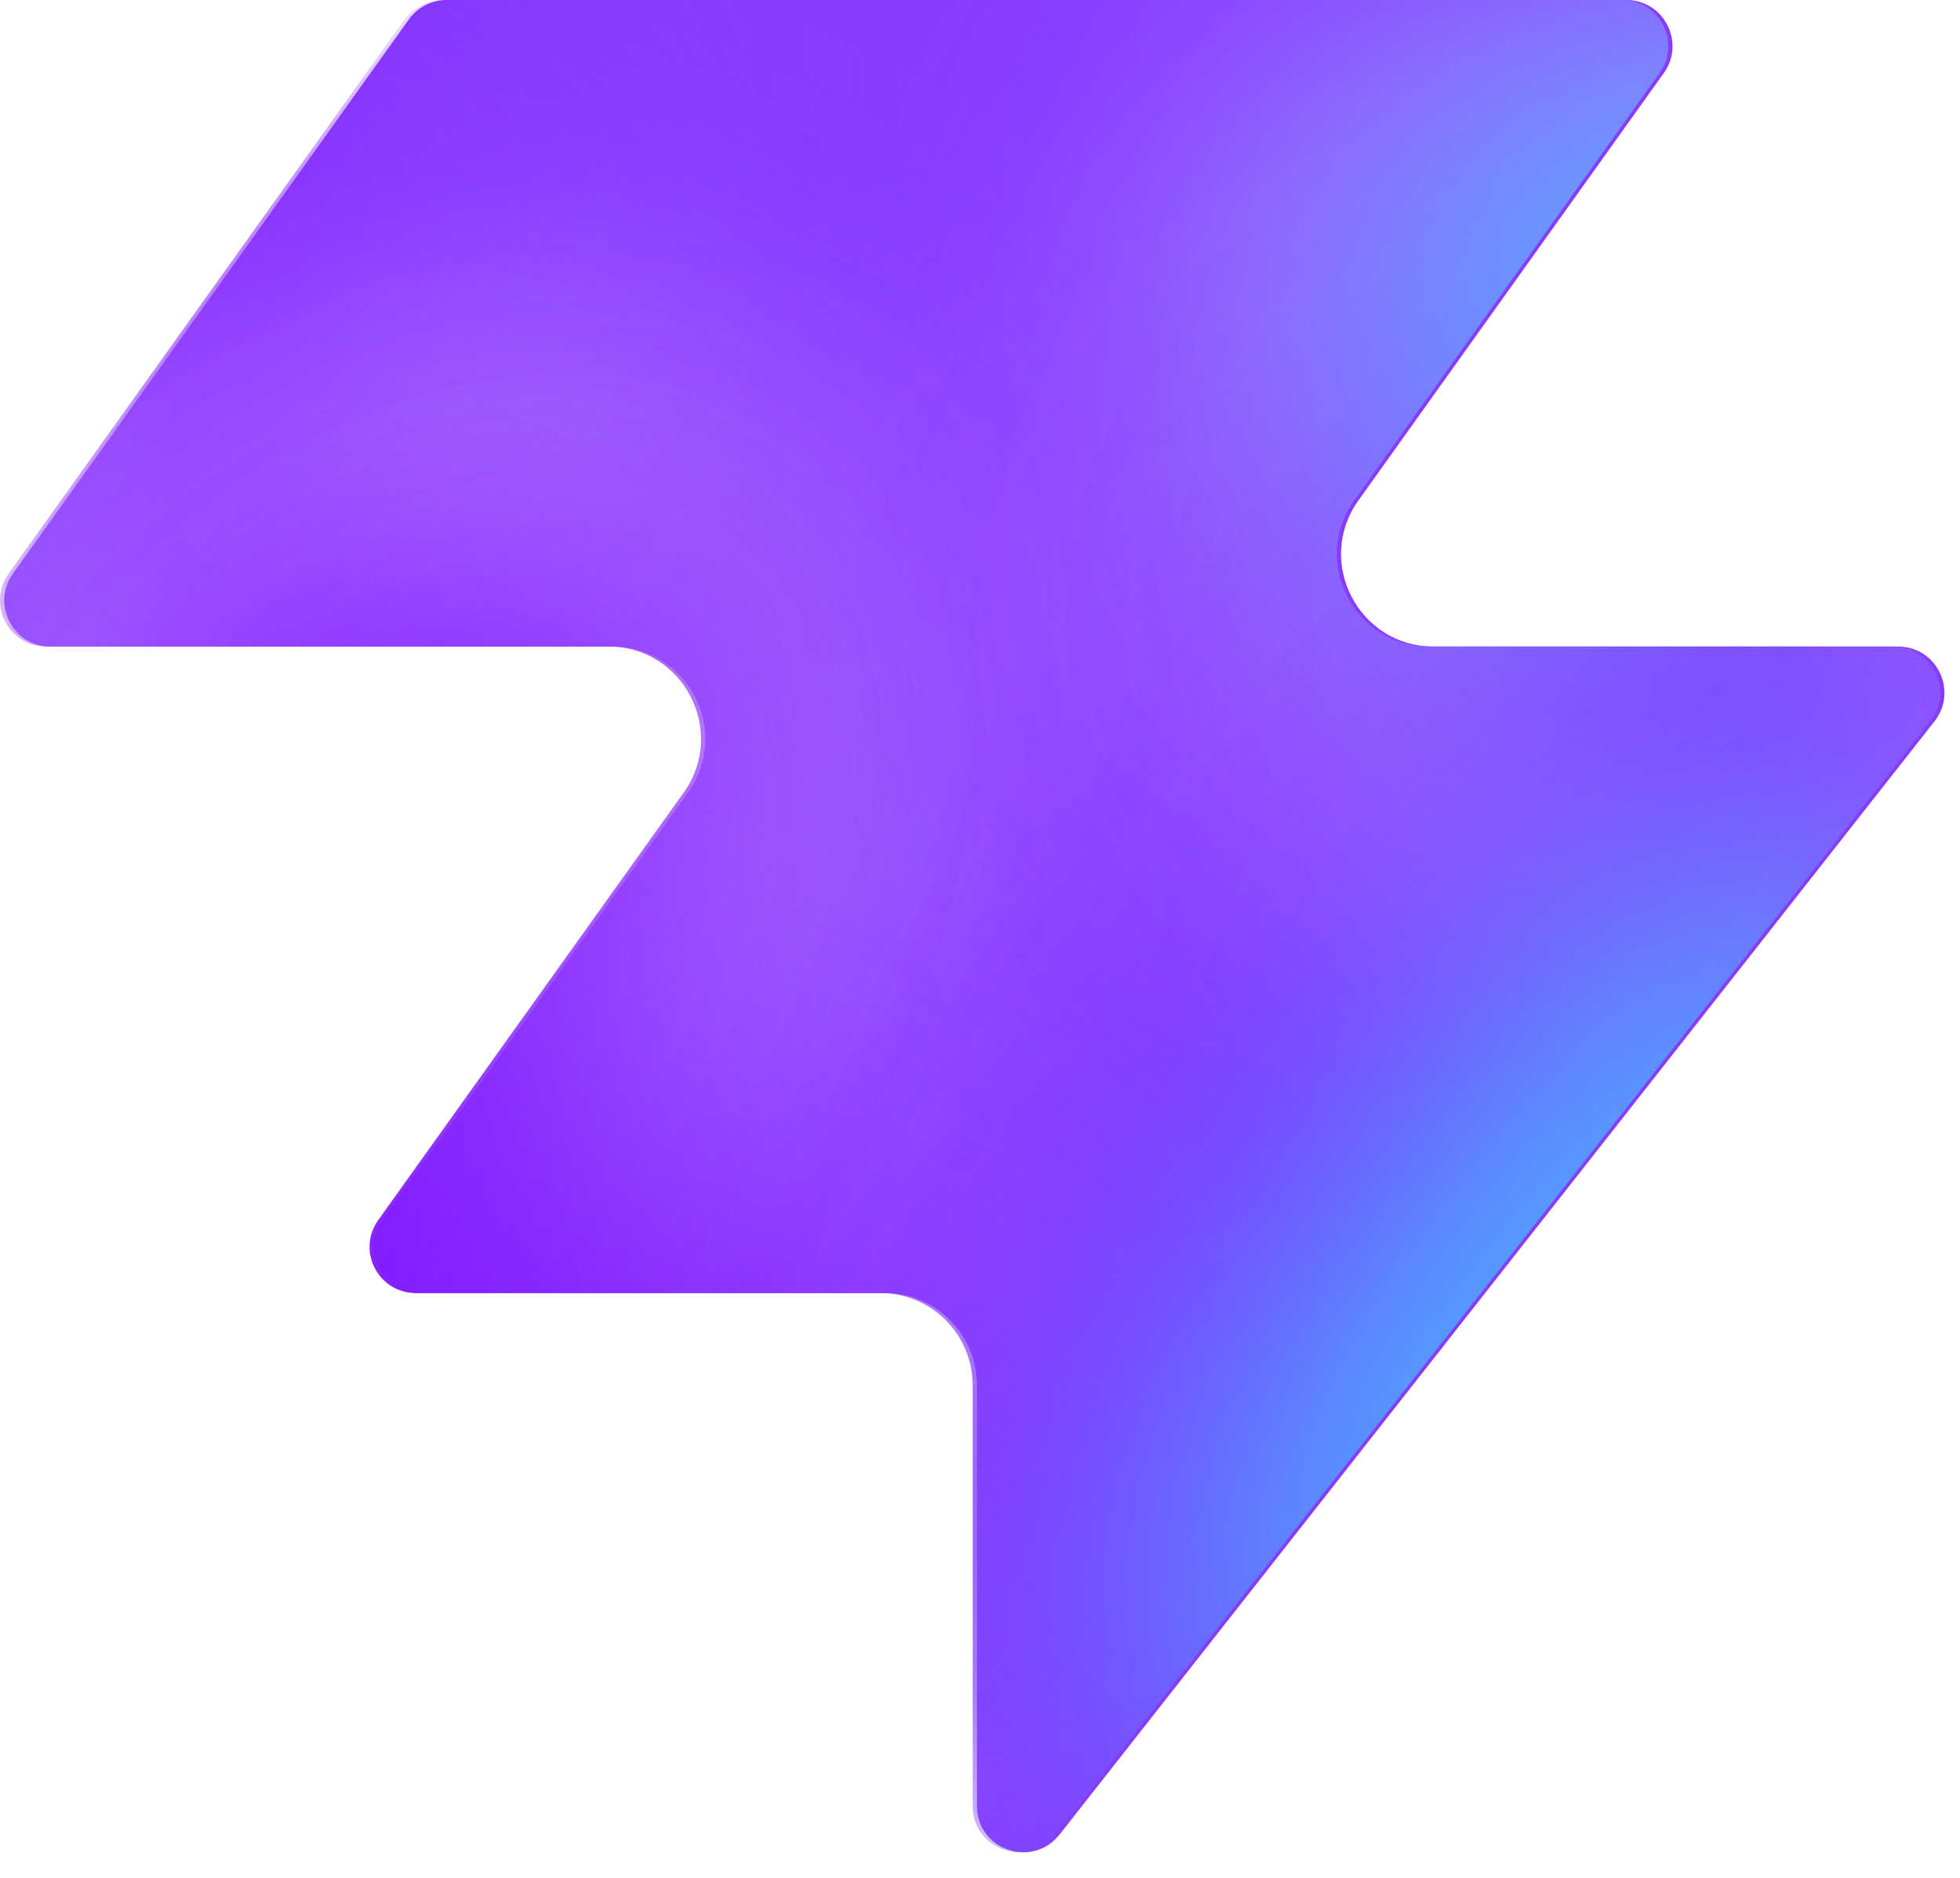
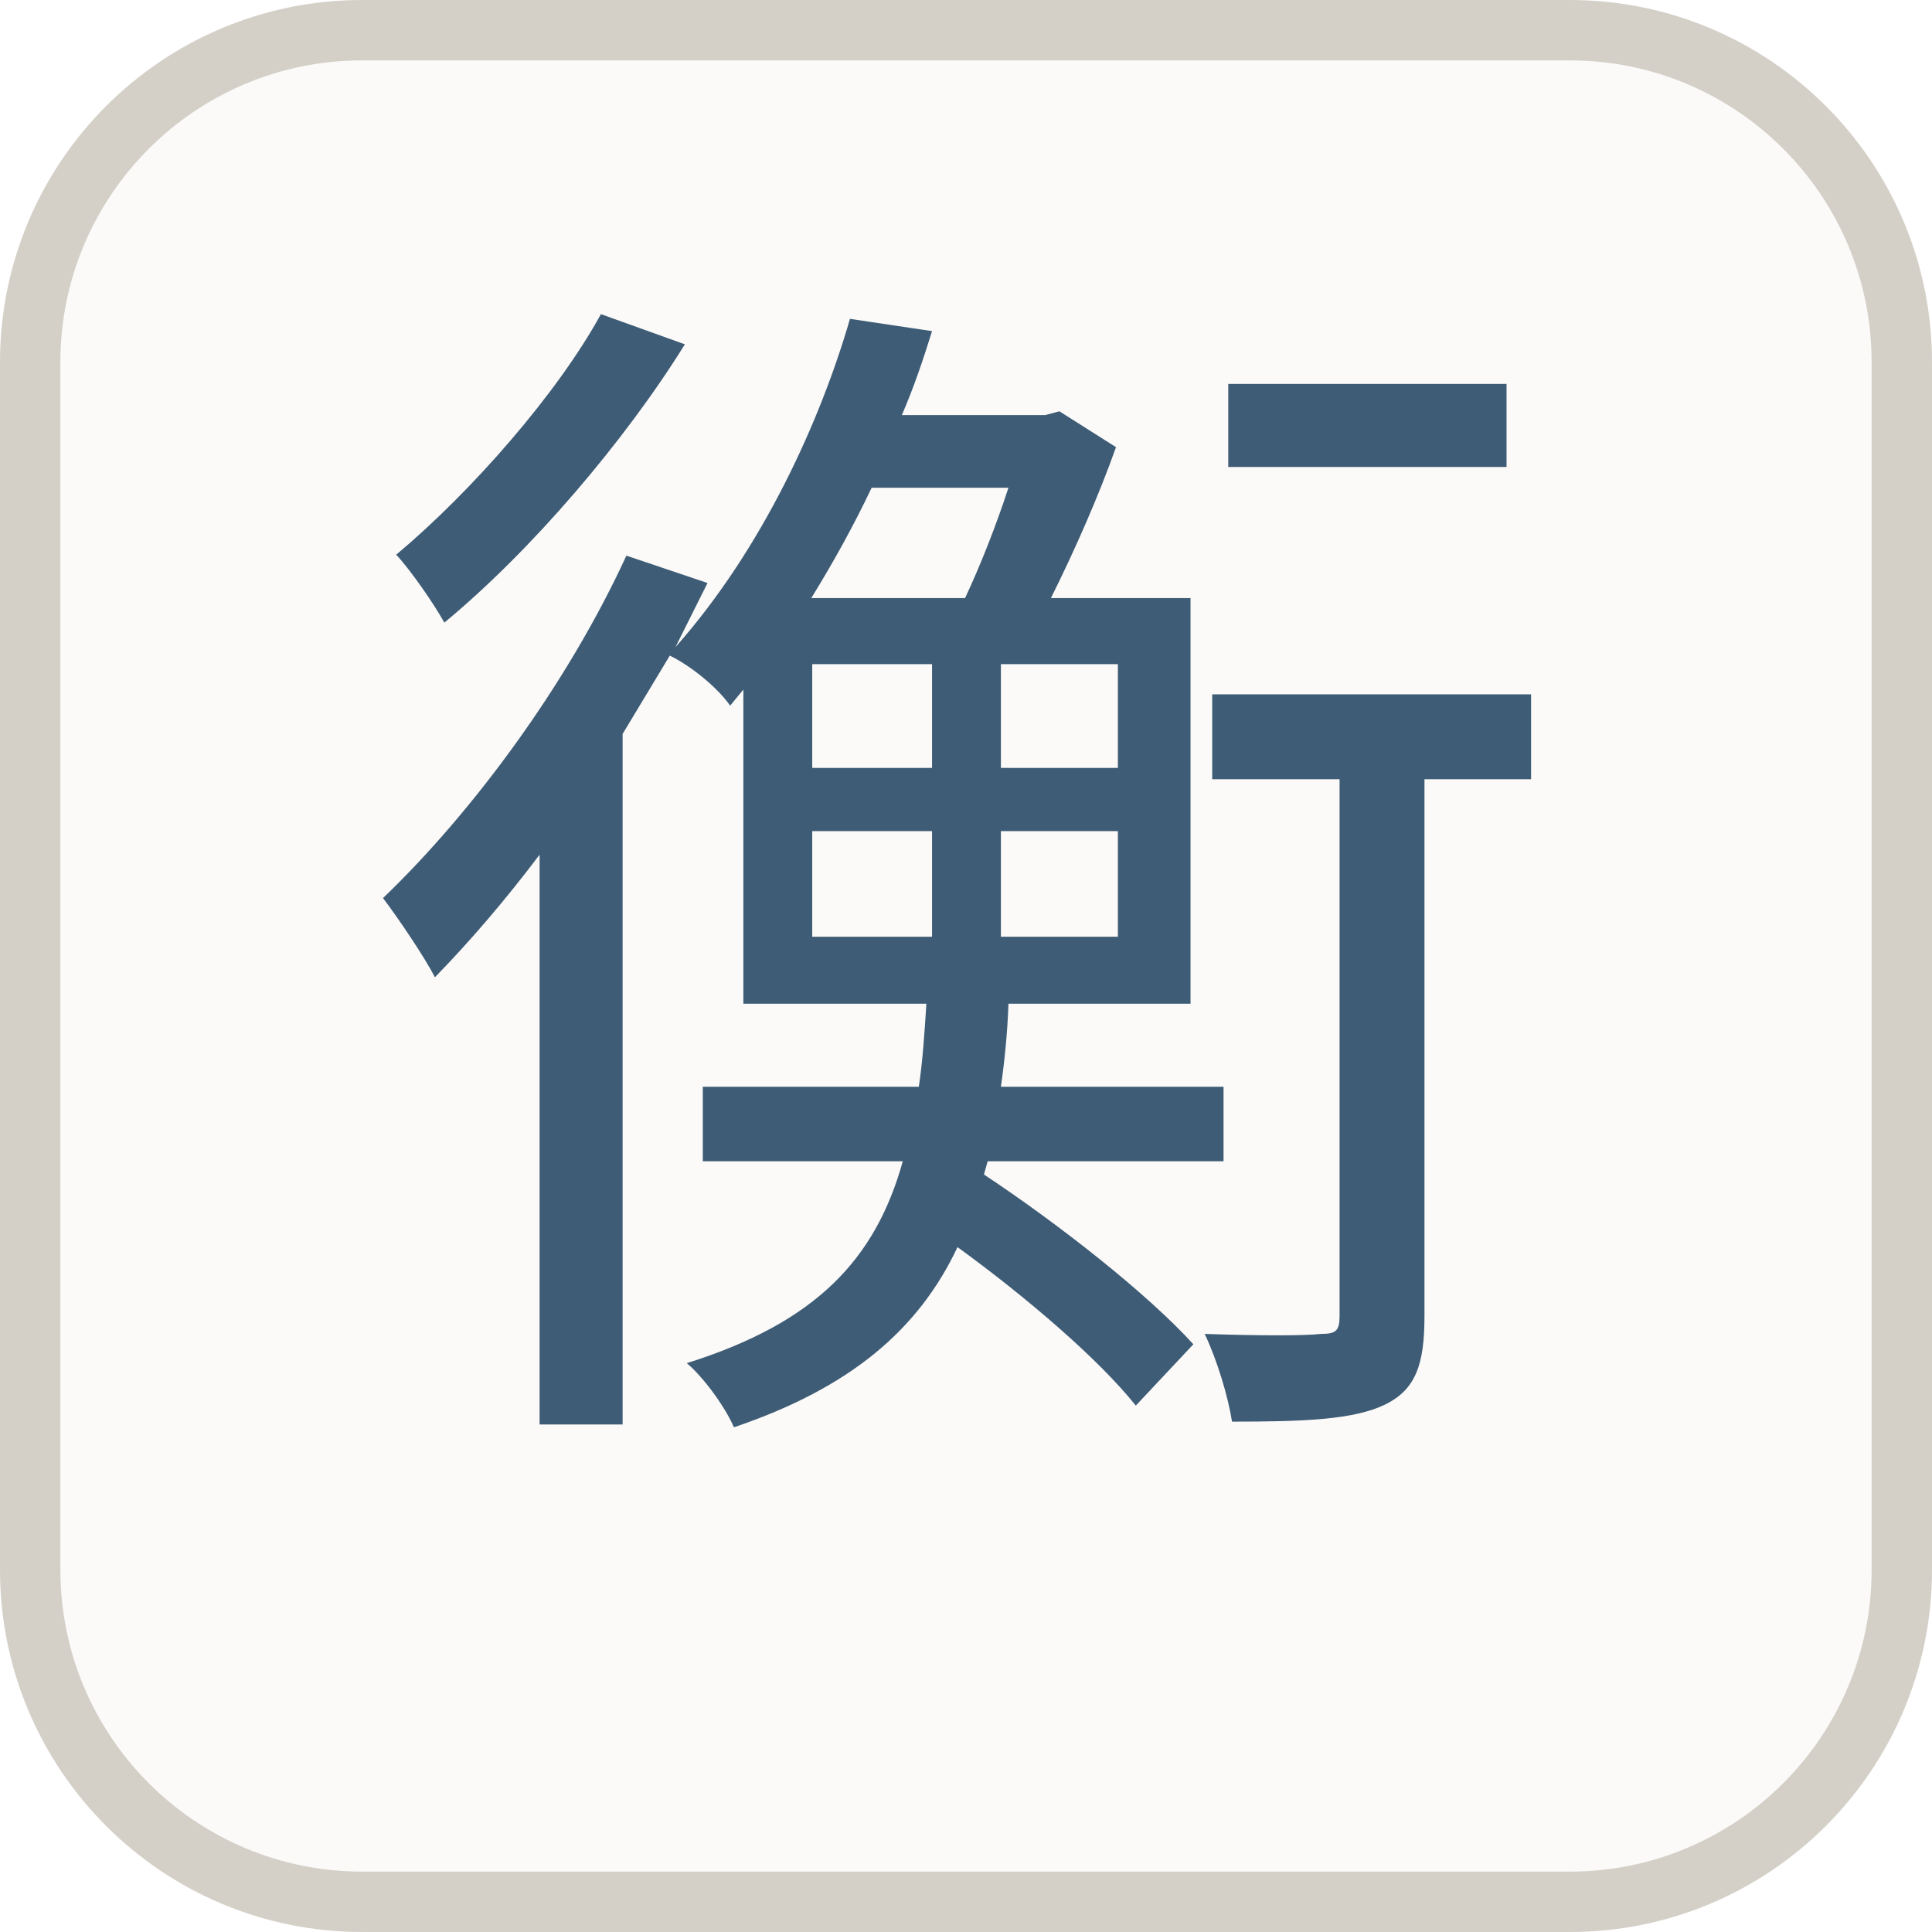
- <svg xmlns="http://www.w3.org/2000/svg" width="48" height="46" fill="none" viewBox="0 0 48 46">
-   <path fill="#863bff" d="M25.946 44.938c-.664.845-2.021.375-2.021-.698V33.937a2.26 2.26 0 0 0-2.262-2.262H10.287c-.92 0-1.456-1.04-.92-1.788l7.48-10.471c1.07-1.497 0-3.578-1.842-3.578H1.237c-.92 0-1.456-1.04-.92-1.788L10.013.474c.214-.297.556-.474.92-.474h28.894c.92 0 1.456 1.04.92 1.788l-7.48 10.471c-1.07 1.498 0 3.579 1.842 3.579h11.377c.943 0 1.473 1.088.89 1.83L25.947 44.94z" style="fill:#863bff;fill:color(display-p3 .525 .23 1);fill-opacity:1" />
-   <mask id="a" width="48" height="46" x="0" y="0" maskUnits="userSpaceOnUse" style="mask-type:alpha">
-     <path fill="#000" d="M25.842 44.938c-.664.844-2.021.375-2.021-.698V33.937a2.26 2.26 0 0 0-2.262-2.262H10.183c-.92 0-1.456-1.04-.92-1.788l7.48-10.471c1.07-1.498 0-3.579-1.842-3.579H1.133c-.92 0-1.456-1.04-.92-1.787L9.91.473c.214-.297.556-.474.92-.474h28.894c.92 0 1.456 1.04.92 1.788l-7.48 10.471c-1.07 1.498 0 3.578 1.842 3.578h11.377c.943 0 1.473 1.088.89 1.832L25.843 44.94z" style="fill:#000;fill-opacity:1" />
-   </mask>
-   <g mask="url(#a)">
-     <g filter="url(#b)">
-       <ellipse cx="5.508" cy="14.704" fill="#ede6ff" rx="5.508" ry="14.704" style="fill:#ede6ff;fill:color(display-p3 .927 .903 1);fill-opacity:1" transform="matrix(.00324 1 1 -.00324 -4.47 31.516)" />
-     </g>
-     <g filter="url(#c)">
-       <ellipse cx="10.399" cy="29.851" fill="#ede6ff" rx="10.399" ry="29.851" style="fill:#ede6ff;fill:color(display-p3 .927 .903 1);fill-opacity:1" transform="matrix(.00324 1 1 -.00324 -39.328 7.883)" />
-     </g>
-     <g filter="url(#d)">
-       <ellipse cx="5.508" cy="30.487" fill="#7e14ff" rx="5.508" ry="30.487" style="fill:#7e14ff;fill:color(display-p3 .492 .077 1);fill-opacity:1" transform="rotate(89.814 -25.913 -14.639)scale(1 -1)" />
-     </g>
-     <g filter="url(#e)">
-       <ellipse cx="5.508" cy="30.599" fill="#7e14ff" rx="5.508" ry="30.599" style="fill:#7e14ff;fill:color(display-p3 .492 .077 1);fill-opacity:1" transform="rotate(89.814 -32.644 -3.334)scale(1 -1)" />
-     </g>
-     <g filter="url(#f)">
-       <ellipse cx="5.508" cy="30.599" fill="#7e14ff" rx="5.508" ry="30.599" style="fill:#7e14ff;fill:color(display-p3 .492 .077 1);fill-opacity:1" transform="matrix(.00324 1 1 -.00324 -34.34 30.47)" />
-     </g>
-     <g filter="url(#g)">
-       <ellipse cx="14.072" cy="22.078" fill="#ede6ff" rx="14.072" ry="22.078" style="fill:#ede6ff;fill:color(display-p3 .927 .903 1);fill-opacity:1" transform="rotate(93.35 24.506 48.493)scale(-1 1)" />
-     </g>
-     <g filter="url(#h)">
-       <ellipse cx="3.47" cy="21.501" fill="#7e14ff" rx="3.47" ry="21.501" style="fill:#7e14ff;fill:color(display-p3 .492 .077 1);fill-opacity:1" transform="rotate(89.009 28.708 47.59)scale(-1 1)" />
-     </g>
-     <g filter="url(#i)">
-       <ellipse cx="3.47" cy="21.501" fill="#7e14ff" rx="3.47" ry="21.501" style="fill:#7e14ff;fill:color(display-p3 .492 .077 1);fill-opacity:1" transform="rotate(89.009 28.708 47.59)scale(-1 1)" />
-     </g>
-     <g filter="url(#j)">
-       <ellipse cx=".387" cy="8.972" fill="#7e14ff" rx="4.407" ry="29.108" style="fill:#7e14ff;fill:color(display-p3 .492 .077 1);fill-opacity:1" transform="rotate(39.51 .387 8.972)" />
-     </g>
-     <g filter="url(#k)">
-       <ellipse cx="47.523" cy="-6.092" fill="#7e14ff" rx="4.407" ry="29.108" style="fill:#7e14ff;fill:color(display-p3 .492 .077 1);fill-opacity:1" transform="rotate(37.892 47.523 -6.092)" />
-     </g>
-     <g filter="url(#l)">
-       <ellipse cx="41.412" cy="6.333" fill="#47bfff" rx="5.971" ry="9.665" style="fill:#47bfff;fill:color(display-p3 .28 .748 1);fill-opacity:1" transform="rotate(37.892 41.412 6.333)" />
-     </g>
-     <g filter="url(#m)">
-       <ellipse cx="-1.879" cy="38.332" fill="#7e14ff" rx="4.407" ry="29.108" style="fill:#7e14ff;fill:color(display-p3 .492 .077 1);fill-opacity:1" transform="rotate(37.892 -1.88 38.332)" />
-     </g>
-     <g filter="url(#n)">
-       <ellipse cx="-1.879" cy="38.332" fill="#7e14ff" rx="4.407" ry="29.108" style="fill:#7e14ff;fill:color(display-p3 .492 .077 1);fill-opacity:1" transform="rotate(37.892 -1.88 38.332)" />
-     </g>
-     <g filter="url(#o)">
-       <ellipse cx="35.651" cy="29.907" fill="#7e14ff" rx="4.407" ry="29.108" style="fill:#7e14ff;fill:color(display-p3 .492 .077 1);fill-opacity:1" transform="rotate(37.892 35.651 29.907)" />
-     </g>
-     <g filter="url(#p)">
-       <ellipse cx="38.418" cy="32.4" fill="#47bfff" rx="5.971" ry="15.297" style="fill:#47bfff;fill:color(display-p3 .28 .748 1);fill-opacity:1" transform="rotate(37.892 38.418 32.4)" />
-     </g>
-   </g>
-   <defs>
-     <filter id="b" width="60.045" height="41.654" x="-19.77" y="16.149" color-interpolation-filters="sRGB" filterUnits="userSpaceOnUse">
-       <feFlood flood-opacity="0" result="BackgroundImageFix" />
-       <feBlend in="SourceGraphic" in2="BackgroundImageFix" result="shape" />
-       <feGaussianBlur result="effect1_foregroundBlur_2002_17158" stdDeviation="7.659" />
-     </filter>
-     <filter id="c" width="90.34" height="51.437" x="-54.613" y="-7.533" color-interpolation-filters="sRGB" filterUnits="userSpaceOnUse">
-       <feFlood flood-opacity="0" result="BackgroundImageFix" />
-       <feBlend in="SourceGraphic" in2="BackgroundImageFix" result="shape" />
-       <feGaussianBlur result="effect1_foregroundBlur_2002_17158" stdDeviation="7.659" />
-     </filter>
-     <filter id="d" width="79.355" height="29.4" x="-49.64" y="2.03" color-interpolation-filters="sRGB" filterUnits="userSpaceOnUse">
-       <feFlood flood-opacity="0" result="BackgroundImageFix" />
-       <feBlend in="SourceGraphic" in2="BackgroundImageFix" result="shape" />
-       <feGaussianBlur result="effect1_foregroundBlur_2002_17158" stdDeviation="4.596" />
-     </filter>
-     <filter id="e" width="79.579" height="29.4" x="-45.045" y="20.029" color-interpolation-filters="sRGB" filterUnits="userSpaceOnUse">
-       <feFlood flood-opacity="0" result="BackgroundImageFix" />
-       <feBlend in="SourceGraphic" in2="BackgroundImageFix" result="shape" />
-       <feGaussianBlur result="effect1_foregroundBlur_2002_17158" stdDeviation="4.596" />
-     </filter>
-     <filter id="f" width="79.579" height="29.4" x="-43.513" y="21.178" color-interpolation-filters="sRGB" filterUnits="userSpaceOnUse">
-       <feFlood flood-opacity="0" result="BackgroundImageFix" />
-       <feBlend in="SourceGraphic" in2="BackgroundImageFix" result="shape" />
-       <feGaussianBlur result="effect1_foregroundBlur_2002_17158" stdDeviation="4.596" />
-     </filter>
-     <filter id="g" width="74.749" height="58.852" x="15.756" y="-17.901" color-interpolation-filters="sRGB" filterUnits="userSpaceOnUse">
-       <feFlood flood-opacity="0" result="BackgroundImageFix" />
-       <feBlend in="SourceGraphic" in2="BackgroundImageFix" result="shape" />
-       <feGaussianBlur result="effect1_foregroundBlur_2002_17158" stdDeviation="7.659" />
-     </filter>
-     <filter id="h" width="61.377" height="25.362" x="23.548" y="2.284" color-interpolation-filters="sRGB" filterUnits="userSpaceOnUse">
-       <feFlood flood-opacity="0" result="BackgroundImageFix" />
-       <feBlend in="SourceGraphic" in2="BackgroundImageFix" result="shape" />
-       <feGaussianBlur result="effect1_foregroundBlur_2002_17158" stdDeviation="4.596" />
-     </filter>
-     <filter id="i" width="61.377" height="25.362" x="23.548" y="2.284" color-interpolation-filters="sRGB" filterUnits="userSpaceOnUse">
-       <feFlood flood-opacity="0" result="BackgroundImageFix" />
-       <feBlend in="SourceGraphic" in2="BackgroundImageFix" result="shape" />
-       <feGaussianBlur result="effect1_foregroundBlur_2002_17158" stdDeviation="4.596" />
-     </filter>
-     <filter id="j" width="56.045" height="63.649" x="-27.636" y="-22.853" color-interpolation-filters="sRGB" filterUnits="userSpaceOnUse">
-       <feFlood flood-opacity="0" result="BackgroundImageFix" />
-       <feBlend in="SourceGraphic" in2="BackgroundImageFix" result="shape" />
-       <feGaussianBlur result="effect1_foregroundBlur_2002_17158" stdDeviation="4.596" />
-     </filter>
-     <filter id="k" width="54.814" height="64.646" x="20.116" y="-38.415" color-interpolation-filters="sRGB" filterUnits="userSpaceOnUse">
-       <feFlood flood-opacity="0" result="BackgroundImageFix" />
-       <feBlend in="SourceGraphic" in2="BackgroundImageFix" result="shape" />
-       <feGaussianBlur result="effect1_foregroundBlur_2002_17158" stdDeviation="4.596" />
-     </filter>
-     <filter id="l" width="33.541" height="35.313" x="24.641" y="-11.323" color-interpolation-filters="sRGB" filterUnits="userSpaceOnUse">
-       <feFlood flood-opacity="0" result="BackgroundImageFix" />
-       <feBlend in="SourceGraphic" in2="BackgroundImageFix" result="shape" />
-       <feGaussianBlur result="effect1_foregroundBlur_2002_17158" stdDeviation="4.596" />
-     </filter>
-     <filter id="m" width="54.814" height="64.646" x="-29.286" y="6.009" color-interpolation-filters="sRGB" filterUnits="userSpaceOnUse">
-       <feFlood flood-opacity="0" result="BackgroundImageFix" />
-       <feBlend in="SourceGraphic" in2="BackgroundImageFix" result="shape" />
-       <feGaussianBlur result="effect1_foregroundBlur_2002_17158" stdDeviation="4.596" />
-     </filter>
-     <filter id="n" width="54.814" height="64.646" x="-29.286" y="6.009" color-interpolation-filters="sRGB" filterUnits="userSpaceOnUse">
-       <feFlood flood-opacity="0" result="BackgroundImageFix" />
-       <feBlend in="SourceGraphic" in2="BackgroundImageFix" result="shape" />
-       <feGaussianBlur result="effect1_foregroundBlur_2002_17158" stdDeviation="4.596" />
-     </filter>
-     <filter id="o" width="54.814" height="64.646" x="8.244" y="-2.416" color-interpolation-filters="sRGB" filterUnits="userSpaceOnUse">
-       <feFlood flood-opacity="0" result="BackgroundImageFix" />
-       <feBlend in="SourceGraphic" in2="BackgroundImageFix" result="shape" />
-       <feGaussianBlur result="effect1_foregroundBlur_2002_17158" stdDeviation="4.596" />
-     </filter>
-     <filter id="p" width="39.409" height="43.623" x="18.713" y="10.588" color-interpolation-filters="sRGB" filterUnits="userSpaceOnUse">
-       <feFlood flood-opacity="0" result="BackgroundImageFix" />
-       <feBlend in="SourceGraphic" in2="BackgroundImageFix" result="shape" />
-       <feGaussianBlur result="effect1_foregroundBlur_2002_17158" stdDeviation="4.596" />
-     </filter>
-   </defs>
+ <svg xmlns="http://www.w3.org/2000/svg" width="32" height="32" viewBox="0 0 32 32">
+   <rect width="32" height="32" rx="6" fill="#fbfaf8" />
+   <rect x="0.5" y="0.5" width="31" height="31" rx="5.5" fill="none" stroke="#d4d0c8" />
+   <text x="16" y="22" text-anchor="middle" font-family="Songti SC, Noto Serif SC, serif" font-size="20" fill="#3e5c76">衡</text>
</svg>
